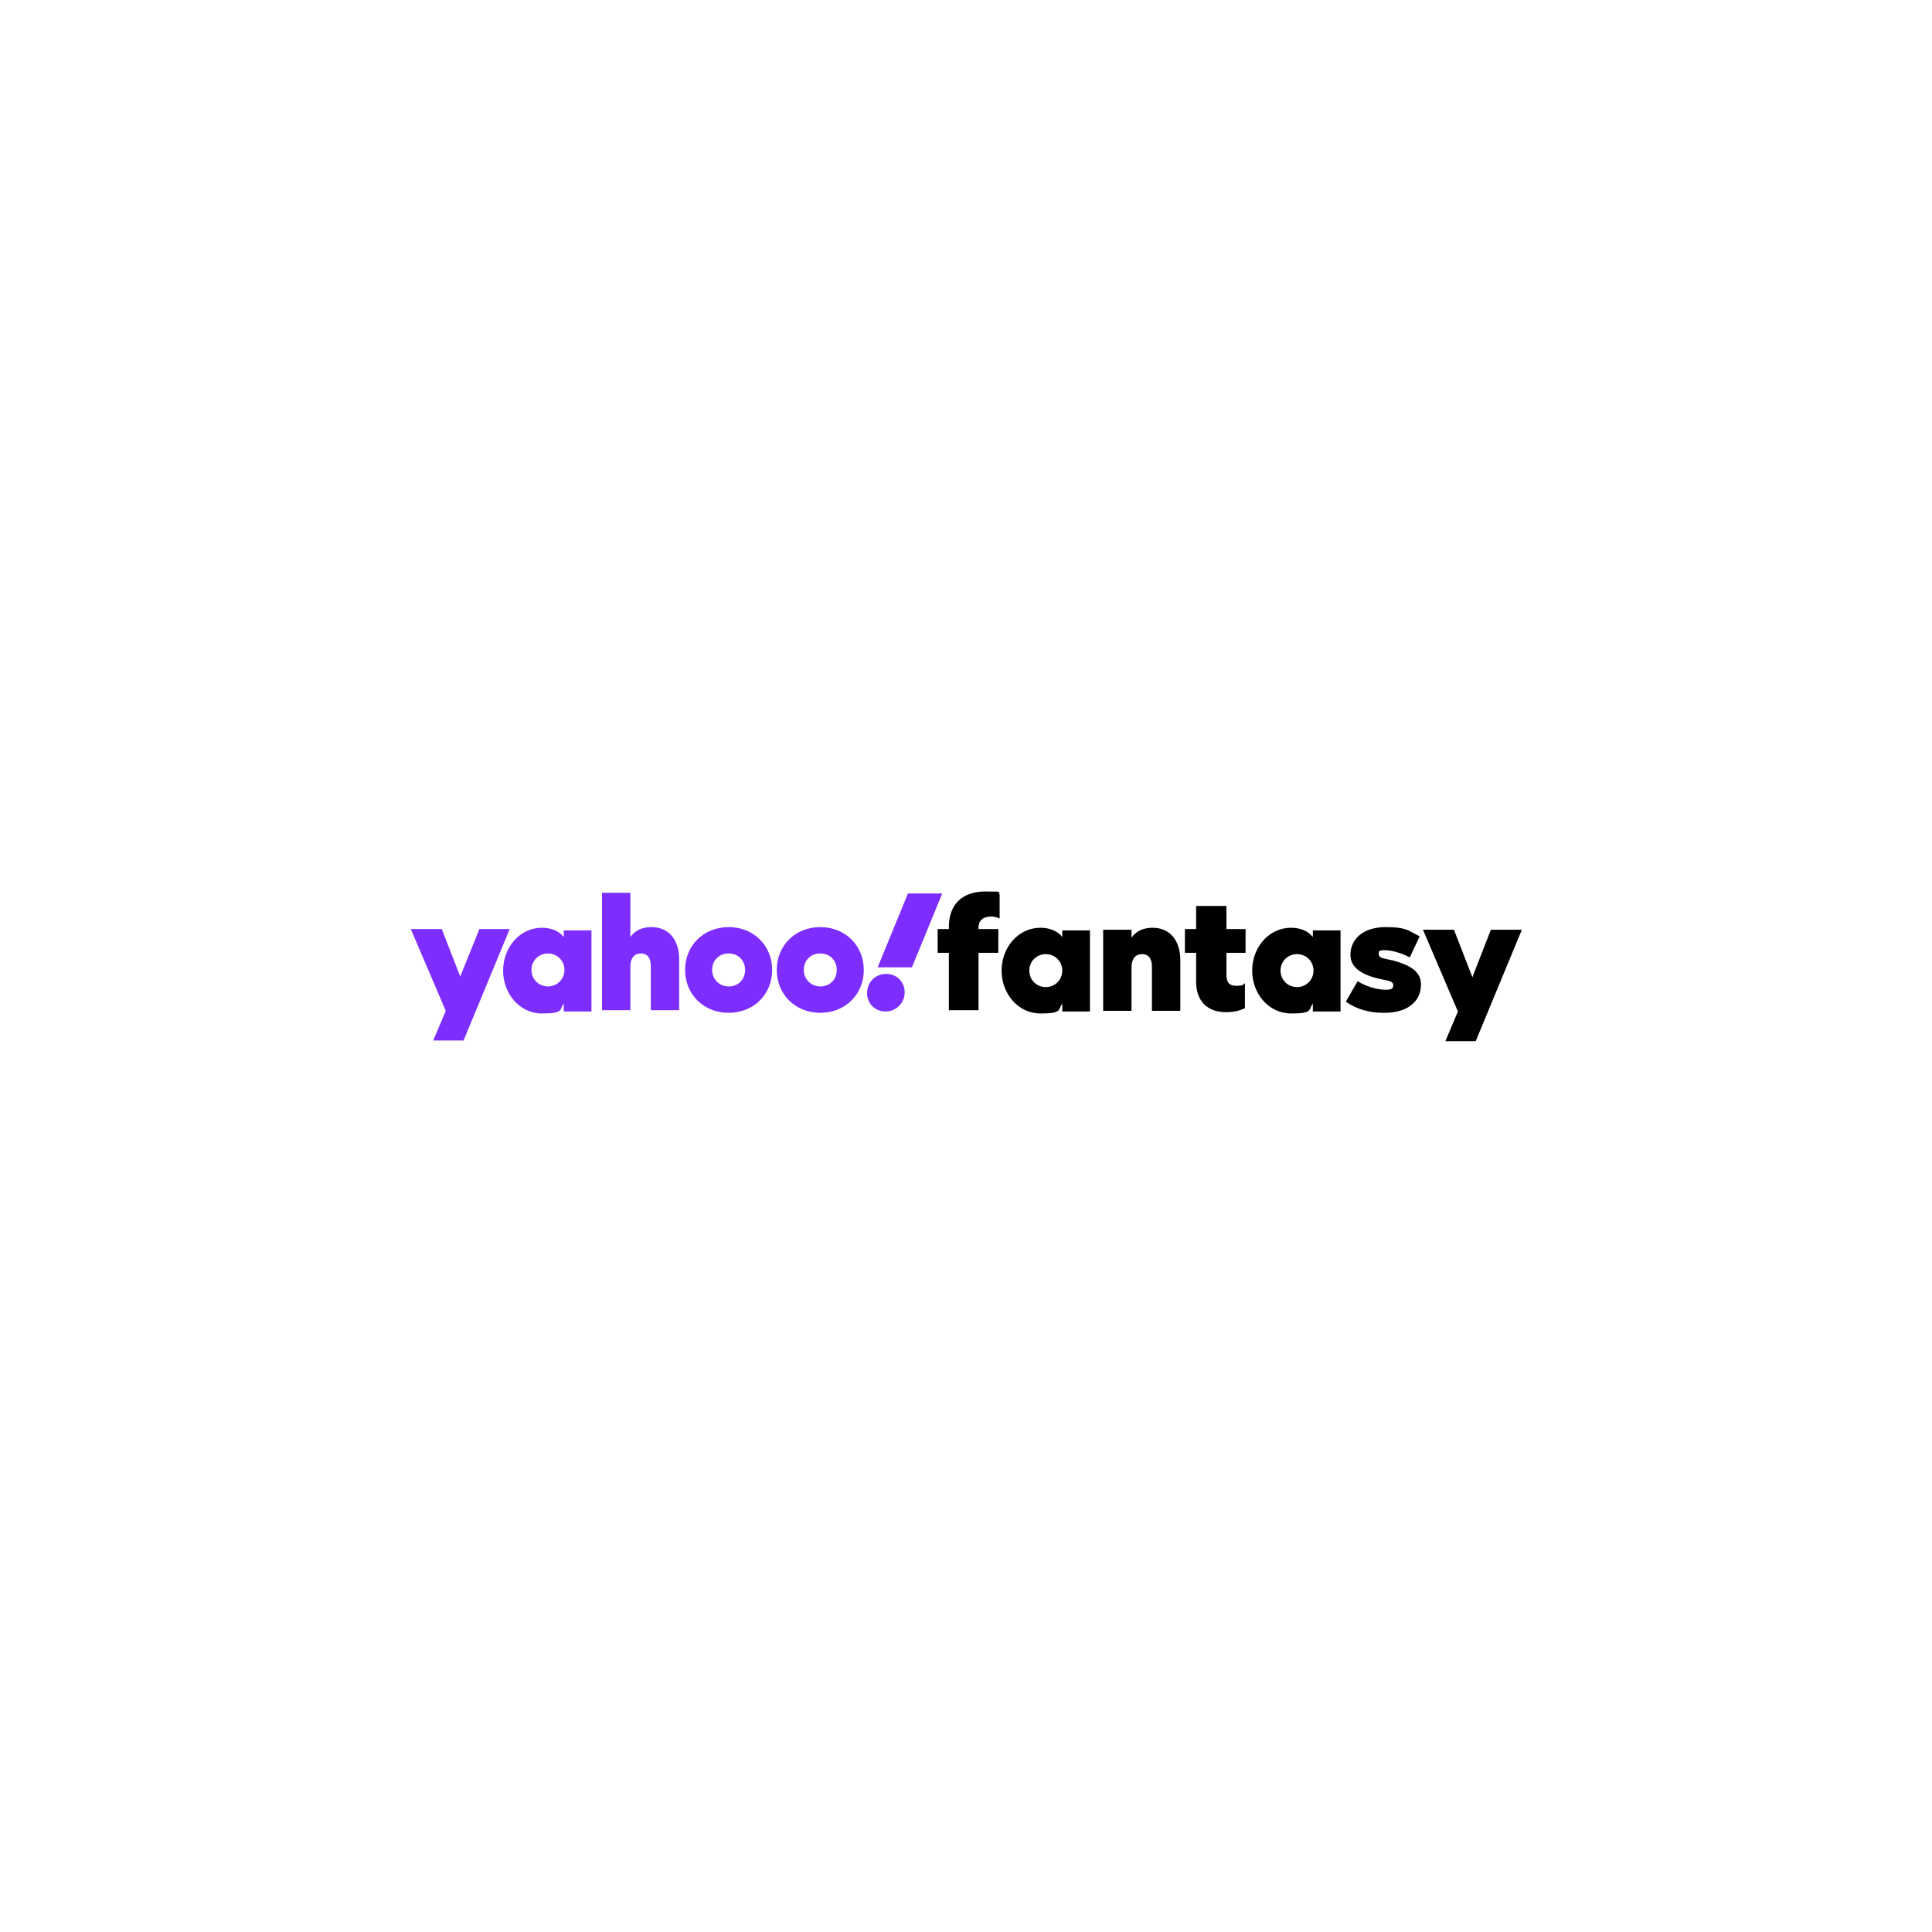
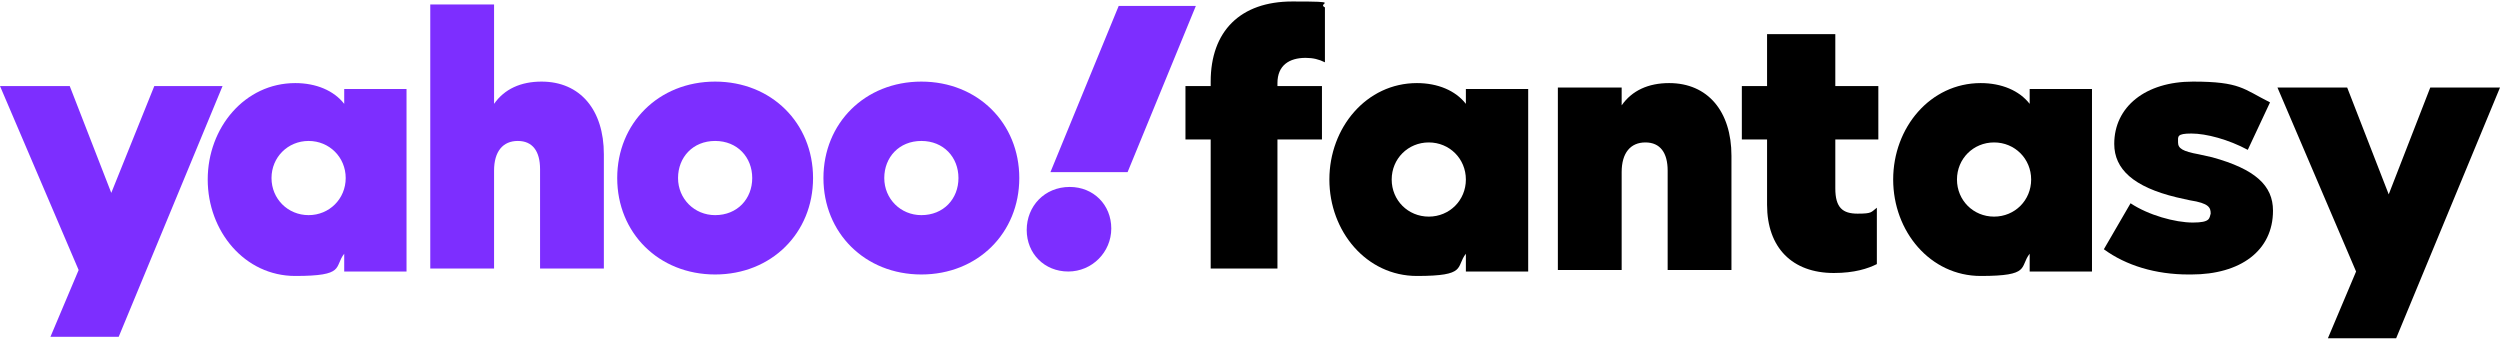
- <svg xmlns="http://www.w3.org/2000/svg" id="Layer_1" version="1.1" viewBox="0 0 293 293">
+ <svg xmlns="http://www.w3.org/2000/svg" id="Layer_1" version="1.1" viewBox="62.3 135.1 168.5 22.9">
  <defs>
    <style>
      .st0 {
        fill: none;
      }

      .st1 {
        fill: #7d2eff;
      }
- 
-       .st2 {
-         clip-path: url(#clippath);
-       }
    </style>
-     <clipPath id="clippath">
-       <rect class="st0" x="62.3" y="135.1" width="168.5" height="22.9" />
-     </clipPath>
  </defs>
-   <g class="st2">
+   <g>
    <g>
      <path d="M148.4,140.9h3v3.6h-3v8.7h-4.5v-8.7h-1.7v-3.6h1.7v-.3c0-3.4,2-5.4,5.5-5.4s1.6.1,2.2.4v3.7c-.4-.2-.8-.3-1.3-.3-1.1,0-1.9.5-1.9,1.7v.2h0Z" />
      <path d="M186,137.4v3.5h2.9v3.6h-2.9v3.3c0,1.3.5,1.7,1.5,1.7s.9-.1,1.3-.4v3.8c-.6.3-1.5.6-2.9.6-2.8,0-4.5-1.7-4.5-4.6v-4.4h-1.7v-3.6h1.7v-3.5h4.5Z" />
      <path d="M174.8,140.7c-1.4,0-2.5.5-3.2,1.5v-1.2h-4.3v12.3h4.3v-6.6c0-1.3.6-2,1.6-2s1.5.7,1.5,1.9v6.7h4.3v-7.7c0-3-1.6-4.9-4.2-4.9h0Z" />
      <path d="M226.1,141l-2.8,7.2-2.8-7.2h-4.7l5.3,12.4-1.9,4.5h4.6l7-16.9h-4.6Z" />
      <path d="M158.6,149.7c-1.4,0-2.5-1.1-2.5-2.5s1.1-2.5,2.5-2.5,2.5,1.1,2.5,2.5-1.1,2.5-2.5,2.5ZM161.1,142.1c-.7-.9-1.9-1.4-3.3-1.4-3.4,0-5.9,3-5.9,6.5s2.5,6.5,5.9,6.5,2.6-.6,3.3-1.5v1.2h4.2v-12.3h-4.2v1.2Z" />
      <path d="M196.7,149.7c-1.4,0-2.5-1.1-2.5-2.5s1.1-2.5,2.5-2.5,2.5,1.1,2.5,2.5-1.1,2.5-2.5,2.5ZM199.1,142.1c-.7-.9-1.9-1.4-3.3-1.4-3.4,0-5.9,3-5.9,6.5s2.5,6.5,5.9,6.5,2.6-.6,3.3-1.5v1.2h4.2v-12.3h-4.2v1.2Z" />
      <path d="M209.8,153.6c-2.2,0-4.2-.6-5.7-1.7l1.8-3.1c1.2.8,3,1.3,4.2,1.3s1.1-.3,1.2-.6c0-.4-.1-.7-1.4-.9l-.9-.2c-2.9-.7-4.2-1.9-4.2-3.6,0-2.5,2.1-4.2,5.3-4.2s3.4.5,5.2,1.4l-1.5,3.2c-1.3-.7-2.8-1.1-3.8-1.1s-.9.2-.9.6.3.6,1.4.8l.9.2c2.9.8,4.1,1.9,4.1,3.6,0,2.7-2.2,4.3-5.5,4.3h0Z" />
      <path class="st1" d="M83.1,149.6c-1.4,0-2.5-1.1-2.5-2.5s1.1-2.5,2.5-2.5,2.5,1.1,2.5,2.5-1.1,2.5-2.5,2.5ZM85.5,142.1c-.7-.9-1.9-1.4-3.3-1.4-3.4,0-5.9,3-5.9,6.5s2.5,6.5,5.9,6.5,2.6-.6,3.3-1.5v1.2h4.2v-12.3h-4.2v1.2Z" />
      <path class="st1" d="M98.8,140.6c-1.4,0-2.5.5-3.2,1.5v-6.7h-4.3v17.8h4.3v-6.6c0-1.3.6-2,1.6-2s1.5.7,1.5,1.9v6.7h4.3v-7.7c0-3-1.6-4.9-4.2-4.9h0Z" />
      <path class="st1" d="M124.4,149.6c-1.4,0-2.5-1.1-2.5-2.5s1-2.5,2.5-2.5,2.5,1.1,2.5,2.5-1,2.5-2.5,2.5ZM124.4,140.6c-3.8,0-6.6,2.8-6.6,6.5s2.8,6.5,6.6,6.5,6.6-2.8,6.6-6.5-2.8-6.5-6.6-6.5Z" />
      <path class="st1" d="M110.5,149.6c-1.4,0-2.5-1.1-2.5-2.5s1-2.5,2.5-2.5,2.5,1.1,2.5,2.5-1,2.5-2.5,2.5ZM110.5,140.6c-3.8,0-6.6,2.8-6.6,6.5s2.8,6.5,6.6,6.5,6.6-2.8,6.6-6.5-2.8-6.5-6.6-6.5Z" />
      <path class="st1" d="M72.7,140.9l-2.9,7.2-2.8-7.2h-4.7l5.3,12.4-1.9,4.5h4.6l7-16.9h-4.6Z" />
      <path class="st1" d="M134.4,147.7c-1.7,0-2.9,1.3-2.9,2.9s1.2,2.8,2.8,2.8,2.9-1.3,2.9-2.9-1.2-2.8-2.8-2.8Z" />
      <path class="st1" d="M137.7,135.5l-4.6,11.2h5.2l4.6-11.2h-5.2Z" />
    </g>
  </g>
</svg>
